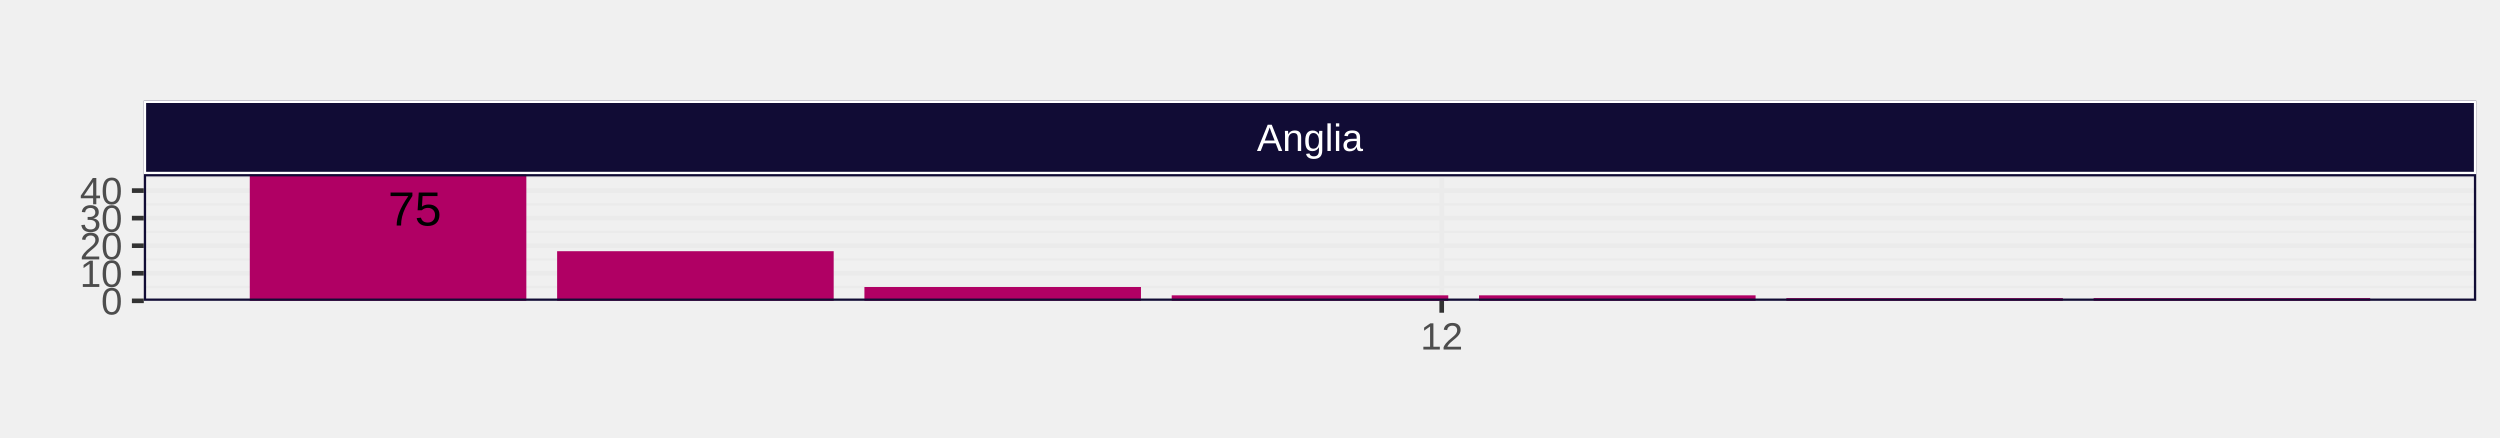
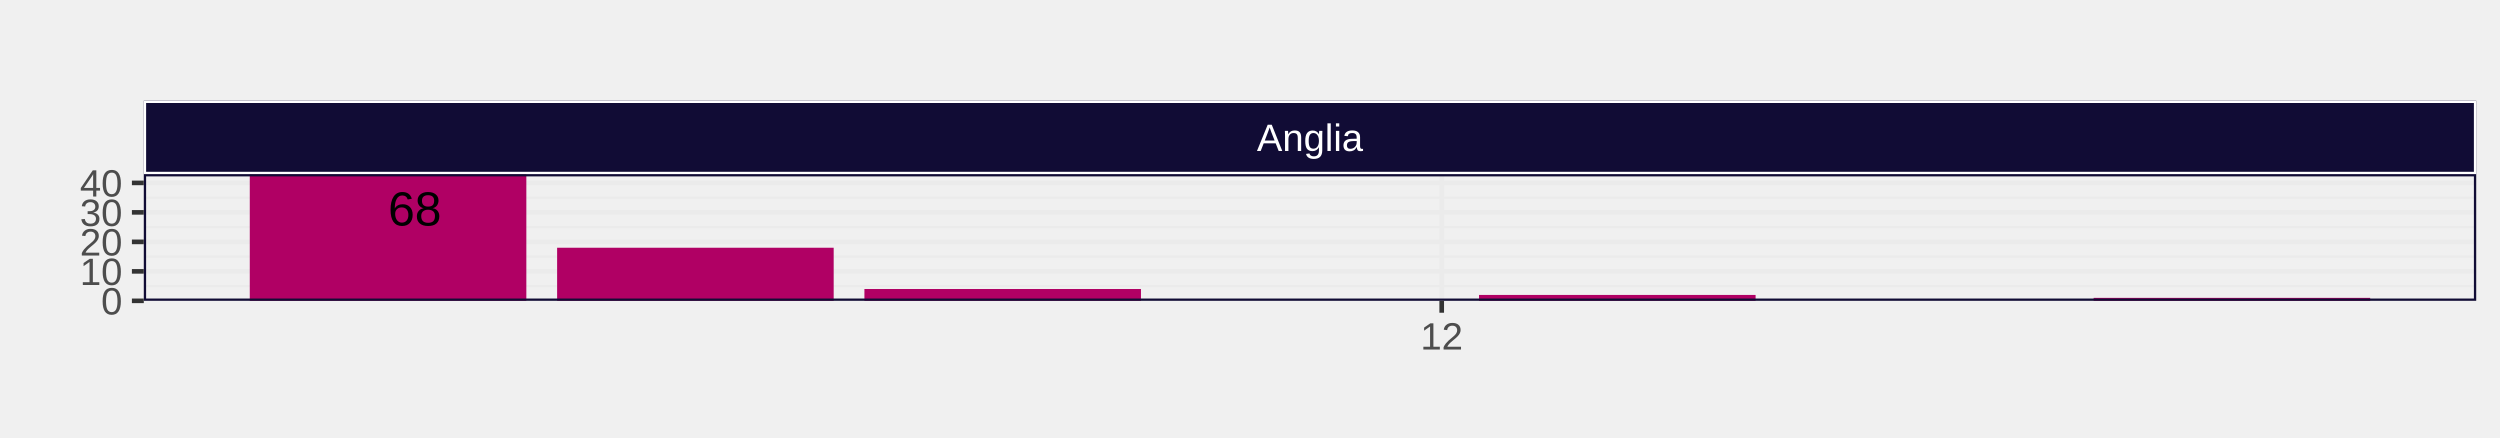
<svg xmlns="http://www.w3.org/2000/svg" viewBox="0 0 576.00 100.80">
  <defs>
    <style type="text/css">
    line, polyline, polygon, path, rect, circle {
      fill: none;
      stroke: #000000;
      stroke-linecap: round;
      stroke-linejoin: round;
      stroke-miterlimit: 10.00;
    }
  </style>
  </defs>
  <rect width="100%" height="100%" style="stroke: none; fill: none;" />
  <rect x="0.00" y="-0" width="576.00" height="100.80" style="stroke-width: 1.07; stroke: none;" />
  <defs>
    <clipPath id="cpMzMuMTN8NTcwLjUyfDY5LjMxfDQwLjEw">
      <rect x="33.13" y="40.10" width="537.39" height="29.21" />
    </clipPath>
  </defs>
  <rect x="33.13" y="40.10" width="537.39" height="29.21" style="stroke-width: 1.07; stroke: none;" clip-path="url(#cpMzMuMTN8NTcwLjUyfDY5LjMxfDQwLjEw)" />
-   <polyline points="33.13,66.13 570.52,66.13 " style="stroke-width: 0.53; stroke: #EBEBEB; stroke-linecap: butt;" clip-path="url(#cpMzMuMTN8NTcwLjUyfDY5LjMxfDQwLjEw)" />
-   <polyline points="33.13,59.79 570.52,59.79 " style="stroke-width: 0.53; stroke: #EBEBEB; stroke-linecap: butt;" clip-path="url(#cpMzMuMTN8NTcwLjUyfDY5LjMxfDQwLjEw)" />
-   <polyline points="33.13,53.44 570.52,53.44 " style="stroke-width: 0.53; stroke: #EBEBEB; stroke-linecap: butt;" clip-path="url(#cpMzMuMTN8NTcwLjUyfDY5LjMxfDQwLjEw)" />
-   <polyline points="33.13,47.09 570.52,47.09 " style="stroke-width: 0.53; stroke: #EBEBEB; stroke-linecap: butt;" clip-path="url(#cpMzMuMTN8NTcwLjUyfDY5LjMxfDQwLjEw)" />
-   <polyline points="33.13,40.74 570.52,40.74 " style="stroke-width: 0.53; stroke: #EBEBEB; stroke-linecap: butt;" clip-path="url(#cpMzMuMTN8NTcwLjUyfDY5LjMxfDQwLjEw)" />
+   <polyline points="33.13,65.91 570.52,65.91 " style="stroke-width: 0.53; stroke: #EBEBEB; stroke-linecap: butt;" clip-path="url(#cpMzMuMTN8NTcwLjUyfDY5LjMxfDQwLjEw)" />
+   <polyline points="33.13,59.12 570.52,59.12 " style="stroke-width: 0.53; stroke: #EBEBEB; stroke-linecap: butt;" clip-path="url(#cpMzMuMTN8NTcwLjUyfDY5LjMxfDQwLjEw)" />
+   <polyline points="33.13,52.33 570.52,52.33 " style="stroke-width: 0.53; stroke: #EBEBEB; stroke-linecap: butt;" clip-path="url(#cpMzMuMTN8NTcwLjUyfDY5LjMxfDQwLjEw)" />
+   <polyline points="33.13,45.54 570.52,45.54 " style="stroke-width: 0.53; stroke: #EBEBEB; stroke-linecap: butt;" clip-path="url(#cpMzMuMTN8NTcwLjUyfDY5LjMxfDQwLjEw)" />
  <polyline points="33.13,69.31 570.52,69.31 " style="stroke-width: 1.07; stroke: #EBEBEB; stroke-linecap: butt;" clip-path="url(#cpMzMuMTN8NTcwLjUyfDY5LjMxfDQwLjEw)" />
-   <polyline points="33.13,62.96 570.52,62.96 " style="stroke-width: 1.07; stroke: #EBEBEB; stroke-linecap: butt;" clip-path="url(#cpMzMuMTN8NTcwLjUyfDY5LjMxfDQwLjEw)" />
-   <polyline points="33.13,56.61 570.52,56.61 " style="stroke-width: 1.07; stroke: #EBEBEB; stroke-linecap: butt;" clip-path="url(#cpMzMuMTN8NTcwLjUyfDY5LjMxfDQwLjEw)" />
-   <polyline points="33.13,50.26 570.52,50.26 " style="stroke-width: 1.07; stroke: #EBEBEB; stroke-linecap: butt;" clip-path="url(#cpMzMuMTN8NTcwLjUyfDY5LjMxfDQwLjEw)" />
-   <polyline points="33.13,43.91 570.52,43.91 " style="stroke-width: 1.07; stroke: #EBEBEB; stroke-linecap: butt;" clip-path="url(#cpMzMuMTN8NTcwLjUyfDY5LjMxfDQwLjEw)" />
+   <polyline points="33.13,62.52 570.52,62.52 " style="stroke-width: 1.07; stroke: #EBEBEB; stroke-linecap: butt;" clip-path="url(#cpMzMuMTN8NTcwLjUyfDY5LjMxfDQwLjEw)" />
+   <polyline points="33.13,55.73 570.52,55.73 " style="stroke-width: 1.07; stroke: #EBEBEB; stroke-linecap: butt;" clip-path="url(#cpMzMuMTN8NTcwLjUyfDY5LjMxfDQwLjEw)" />
+   <polyline points="33.13,48.93 570.52,48.93 " style="stroke-width: 1.07; stroke: #EBEBEB; stroke-linecap: butt;" clip-path="url(#cpMzMuMTN8NTcwLjUyfDY5LjMxfDQwLjEw)" />
+   <polyline points="33.13,42.14 570.52,42.14 " style="stroke-width: 1.07; stroke: #EBEBEB; stroke-linecap: butt;" clip-path="url(#cpMzMuMTN8NTcwLjUyfDY5LjMxfDQwLjEw)" />
  <polyline points="332.17,69.31 332.17,40.10 " style="stroke-width: 1.07; stroke: #EBEBEB; stroke-linecap: butt;" clip-path="url(#cpMzMuMTN8NTcwLjUyfDY5LjMxfDQwLjEw)" />
  <rect x="57.55" y="40.10" width="63.72" height="29.21" style="stroke-width: 1.07; stroke: none; stroke-linecap: square; stroke-linejoin: miter; fill: #B00064;" clip-path="url(#cpMzMuMTN8NTcwLjUyfDY5LjMxfDQwLjEw)" />
-   <rect x="128.36" y="57.88" width="63.72" height="11.43" style="stroke-width: 1.07; stroke: none; stroke-linecap: square; stroke-linejoin: miter; fill: #B00064;" clip-path="url(#cpMzMuMTN8NTcwLjUyfDY5LjMxfDQwLjEw)" />
-   <rect x="199.16" y="66.13" width="63.72" height="3.17" style="stroke-width: 1.07; stroke: none; stroke-linecap: square; stroke-linejoin: miter; fill: #B00064;" clip-path="url(#cpMzMuMTN8NTcwLjUyfDY5LjMxfDQwLjEw)" />
-   <rect x="269.96" y="68.04" width="63.72" height="1.27" style="stroke-width: 1.07; stroke: none; stroke-linecap: square; stroke-linejoin: miter; fill: #B00064;" clip-path="url(#cpMzMuMTN8NTcwLjUyfDY5LjMxfDQwLjEw)" />
-   <rect x="340.77" y="68.04" width="63.72" height="1.27" style="stroke-width: 1.07; stroke: none; stroke-linecap: square; stroke-linejoin: miter; fill: #B00064;" clip-path="url(#cpMzMuMTN8NTcwLjUyfDY5LjMxfDQwLjEw)" />
-   <rect x="411.57" y="68.67" width="63.72" height="0.63" style="stroke-width: 1.07; stroke: none; stroke-linecap: square; stroke-linejoin: miter; fill: #B00064;" clip-path="url(#cpMzMuMTN8NTcwLjUyfDY5LjMxfDQwLjEw)" />
-   <rect x="482.37" y="68.67" width="63.72" height="0.63" style="stroke-width: 1.07; stroke: none; stroke-linecap: square; stroke-linejoin: miter; fill: #B00064;" clip-path="url(#cpMzMuMTN8NTcwLjUyfDY5LjMxfDQwLjEw)" />
+   <rect x="128.36" y="57.08" width="63.72" height="12.23" style="stroke-width: 1.07; stroke: none; stroke-linecap: square; stroke-linejoin: miter; fill: #B00064;" clip-path="url(#cpMzMuMTN8NTcwLjUyfDY5LjMxfDQwLjEw)" />
+   <rect x="199.16" y="66.59" width="63.72" height="2.72" style="stroke-width: 1.07; stroke: none; stroke-linecap: square; stroke-linejoin: miter; fill: #B00064;" clip-path="url(#cpMzMuMTN8NTcwLjUyfDY5LjMxfDQwLjEw)" />
+   <rect x="340.77" y="67.95" width="63.72" height="1.36" style="stroke-width: 1.07; stroke: none; stroke-linecap: square; stroke-linejoin: miter; fill: #B00064;" clip-path="url(#cpMzMuMTN8NTcwLjUyfDY5LjMxfDQwLjEw)" />
+   <rect x="482.37" y="68.63" width="63.72" height="0.68" style="stroke-width: 1.07; stroke: none; stroke-linecap: square; stroke-linejoin: miter; fill: #B00064;" clip-path="url(#cpMzMuMTN8NTcwLjUyfDY5LjMxfDQwLjEw)" />
  <g clip-path="url(#cpMzMuMTN8NTcwLjUyfDY5LjMxfDQwLjEw)">
-     <text x="89.42" y="51.96" style="font-size: 11.04px; font-family: Arial;" textLength="12.28px" lengthAdjust="spacingAndGlyphs">75</text>
+     <text x="89.42" y="51.96" style="font-size: 11.04px; font-family: Arial;" textLength="12.28px" lengthAdjust="spacingAndGlyphs">68</text>
  </g>
  <rect x="33.13" y="40.10" width="537.39" height="29.21" style="stroke-width: 1.07; stroke: #110C35;" clip-path="url(#cpMzMuMTN8NTcwLjUyfDY5LjMxfDQwLjEw)" />
  <defs>
    <clipPath id="cpMC4wMHw1NzYuMDB8MTAwLjgwfDAuMDA=">
      <rect x="0.00" y="0.00" width="576.00" height="100.80" />
    </clipPath>
  </defs>
  <defs>
    <clipPath id="cpMzMuMTN8NTcwLjUyfDQwLjEwfDIzLjE5">
      <rect x="33.13" y="23.19" width="537.39" height="16.92" />
    </clipPath>
  </defs>
  <rect x="33.13" y="23.19" width="537.39" height="16.92" style="stroke-width: 1.07; stroke: #FFFFFF; fill: #110C35;" clip-path="url(#cpMzMuMTN8NTcwLjUyfDQwLjEwfDIzLjE5)" />
  <g clip-path="url(#cpMzMuMTN8NTcwLjUyfDQwLjEwfDIzLjE5)">
    <text x="289.59" y="34.79" style="font-size: 8.80px; fill: #FFFFFF; font-family: Arial;" textLength="24.46px" lengthAdjust="spacingAndGlyphs">Anglia</text>
  </g>
  <defs>
    <clipPath id="cpMC4wMHw1NzYuMDB8MTAwLjgwfDAuMDA=">
      <rect x="0.00" y="0.00" width="576.00" height="100.80" />
    </clipPath>
  </defs>
  <polyline points="332.17,72.05 332.17,69.31 " style="stroke-width: 1.07; stroke: #333333; stroke-linecap: butt;" clip-path="url(#cpMC4wMHw1NzYuMDB8MTAwLjgwfDAuMDA=)" />
  <g clip-path="url(#cpMC4wMHw1NzYuMDB8MTAwLjgwfDAuMDA=)">
    <text x="327.27" y="80.54" style="font-size: 8.80px; fill: #4D4D4D; font-family: Arial;" textLength="9.79px" lengthAdjust="spacingAndGlyphs">12</text>
  </g>
  <g clip-path="url(#cpMC4wMHw1NzYuMDB8MTAwLjgwfDAuMDA=)">
    <text x="23.30" y="72.46" style="font-size: 8.80px; fill: #4D4D4D; font-family: Arial;" textLength="4.89px" lengthAdjust="spacingAndGlyphs">0</text>
  </g>
  <g clip-path="url(#cpMC4wMHw1NzYuMDB8MTAwLjgwfDAuMDA=)">
-     <text x="18.41" y="66.11" style="font-size: 8.80px; fill: #4D4D4D; font-family: Arial;" textLength="9.79px" lengthAdjust="spacingAndGlyphs">10</text>
+     <text x="18.41" y="65.67" style="font-size: 8.80px; fill: #4D4D4D; font-family: Arial;" textLength="9.79px" lengthAdjust="spacingAndGlyphs">10</text>
  </g>
  <g clip-path="url(#cpMC4wMHw1NzYuMDB8MTAwLjgwfDAuMDA=)">
-     <text x="18.41" y="59.76" style="font-size: 8.80px; fill: #4D4D4D; font-family: Arial;" textLength="9.79px" lengthAdjust="spacingAndGlyphs">20</text>
+     <text x="18.41" y="58.87" style="font-size: 8.80px; fill: #4D4D4D; font-family: Arial;" textLength="9.79px" lengthAdjust="spacingAndGlyphs">20</text>
  </g>
  <g clip-path="url(#cpMC4wMHw1NzYuMDB8MTAwLjgwfDAuMDA=)">
-     <text x="18.41" y="53.41" style="font-size: 8.80px; fill: #4D4D4D; font-family: Arial;" textLength="9.79px" lengthAdjust="spacingAndGlyphs">30</text>
+     <text x="18.41" y="52.08" style="font-size: 8.80px; fill: #4D4D4D; font-family: Arial;" textLength="9.79px" lengthAdjust="spacingAndGlyphs">30</text>
  </g>
  <g clip-path="url(#cpMC4wMHw1NzYuMDB8MTAwLjgwfDAuMDA=)">
-     <text x="18.41" y="47.06" style="font-size: 8.80px; fill: #4D4D4D; font-family: Arial;" textLength="9.79px" lengthAdjust="spacingAndGlyphs">40</text>
+     <text x="18.41" y="45.29" style="font-size: 8.80px; fill: #4D4D4D; font-family: Arial;" textLength="9.79px" lengthAdjust="spacingAndGlyphs">40</text>
  </g>
  <polyline points="30.39,69.31 33.13,69.31 " style="stroke-width: 1.07; stroke: #333333; stroke-linecap: butt;" clip-path="url(#cpMC4wMHw1NzYuMDB8MTAwLjgwfDAuMDA=)" />
-   <polyline points="30.39,62.96 33.13,62.96 " style="stroke-width: 1.07; stroke: #333333; stroke-linecap: butt;" clip-path="url(#cpMC4wMHw1NzYuMDB8MTAwLjgwfDAuMDA=)" />
-   <polyline points="30.39,56.61 33.13,56.61 " style="stroke-width: 1.07; stroke: #333333; stroke-linecap: butt;" clip-path="url(#cpMC4wMHw1NzYuMDB8MTAwLjgwfDAuMDA=)" />
-   <polyline points="30.39,50.26 33.13,50.26 " style="stroke-width: 1.07; stroke: #333333; stroke-linecap: butt;" clip-path="url(#cpMC4wMHw1NzYuMDB8MTAwLjgwfDAuMDA=)" />
-   <polyline points="30.39,43.91 33.13,43.91 " style="stroke-width: 1.07; stroke: #333333; stroke-linecap: butt;" clip-path="url(#cpMC4wMHw1NzYuMDB8MTAwLjgwfDAuMDA=)" />
+   <polyline points="30.39,62.52 33.13,62.52 " style="stroke-width: 1.07; stroke: #333333; stroke-linecap: butt;" clip-path="url(#cpMC4wMHw1NzYuMDB8MTAwLjgwfDAuMDA=)" />
+   <polyline points="30.39,55.73 33.13,55.73 " style="stroke-width: 1.07; stroke: #333333; stroke-linecap: butt;" clip-path="url(#cpMC4wMHw1NzYuMDB8MTAwLjgwfDAuMDA=)" />
+   <polyline points="30.39,48.93 33.13,48.93 " style="stroke-width: 1.07; stroke: #333333; stroke-linecap: butt;" clip-path="url(#cpMC4wMHw1NzYuMDB8MTAwLjgwfDAuMDA=)" />
+   <polyline points="30.39,42.14 33.13,42.14 " style="stroke-width: 1.07; stroke: #333333; stroke-linecap: butt;" clip-path="url(#cpMC4wMHw1NzYuMDB8MTAwLjgwfDAuMDA=)" />
</svg>
